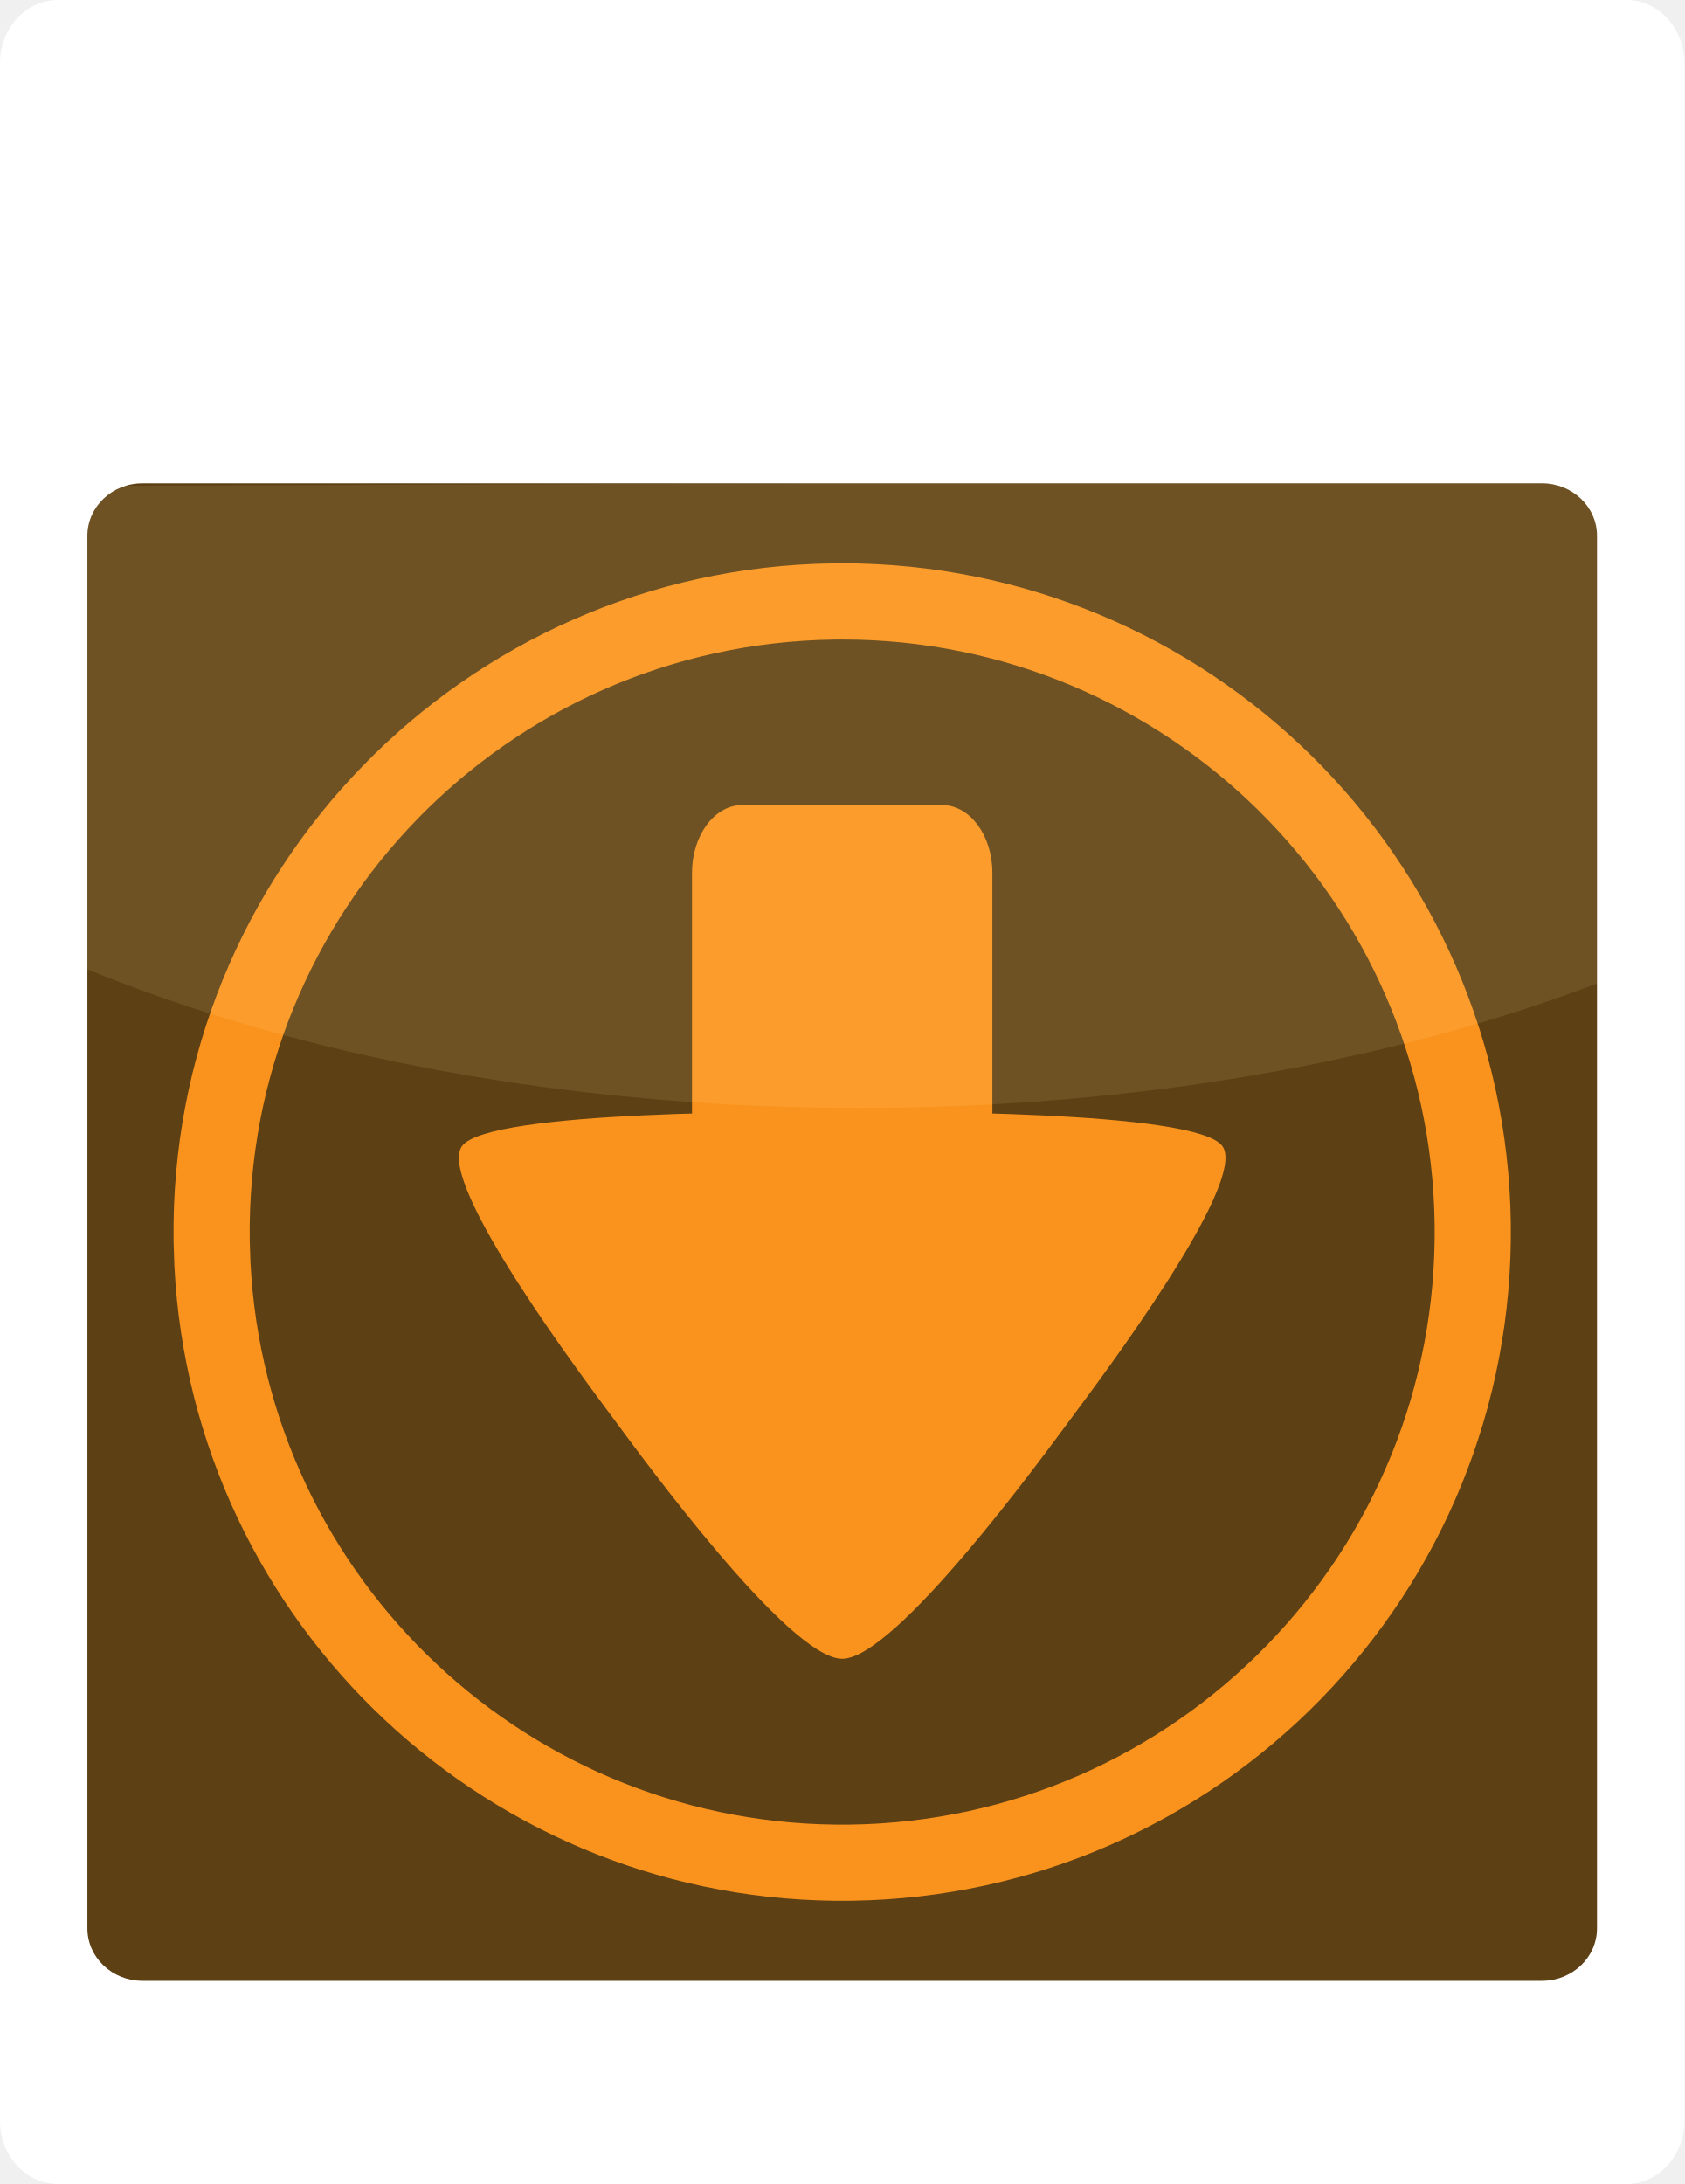
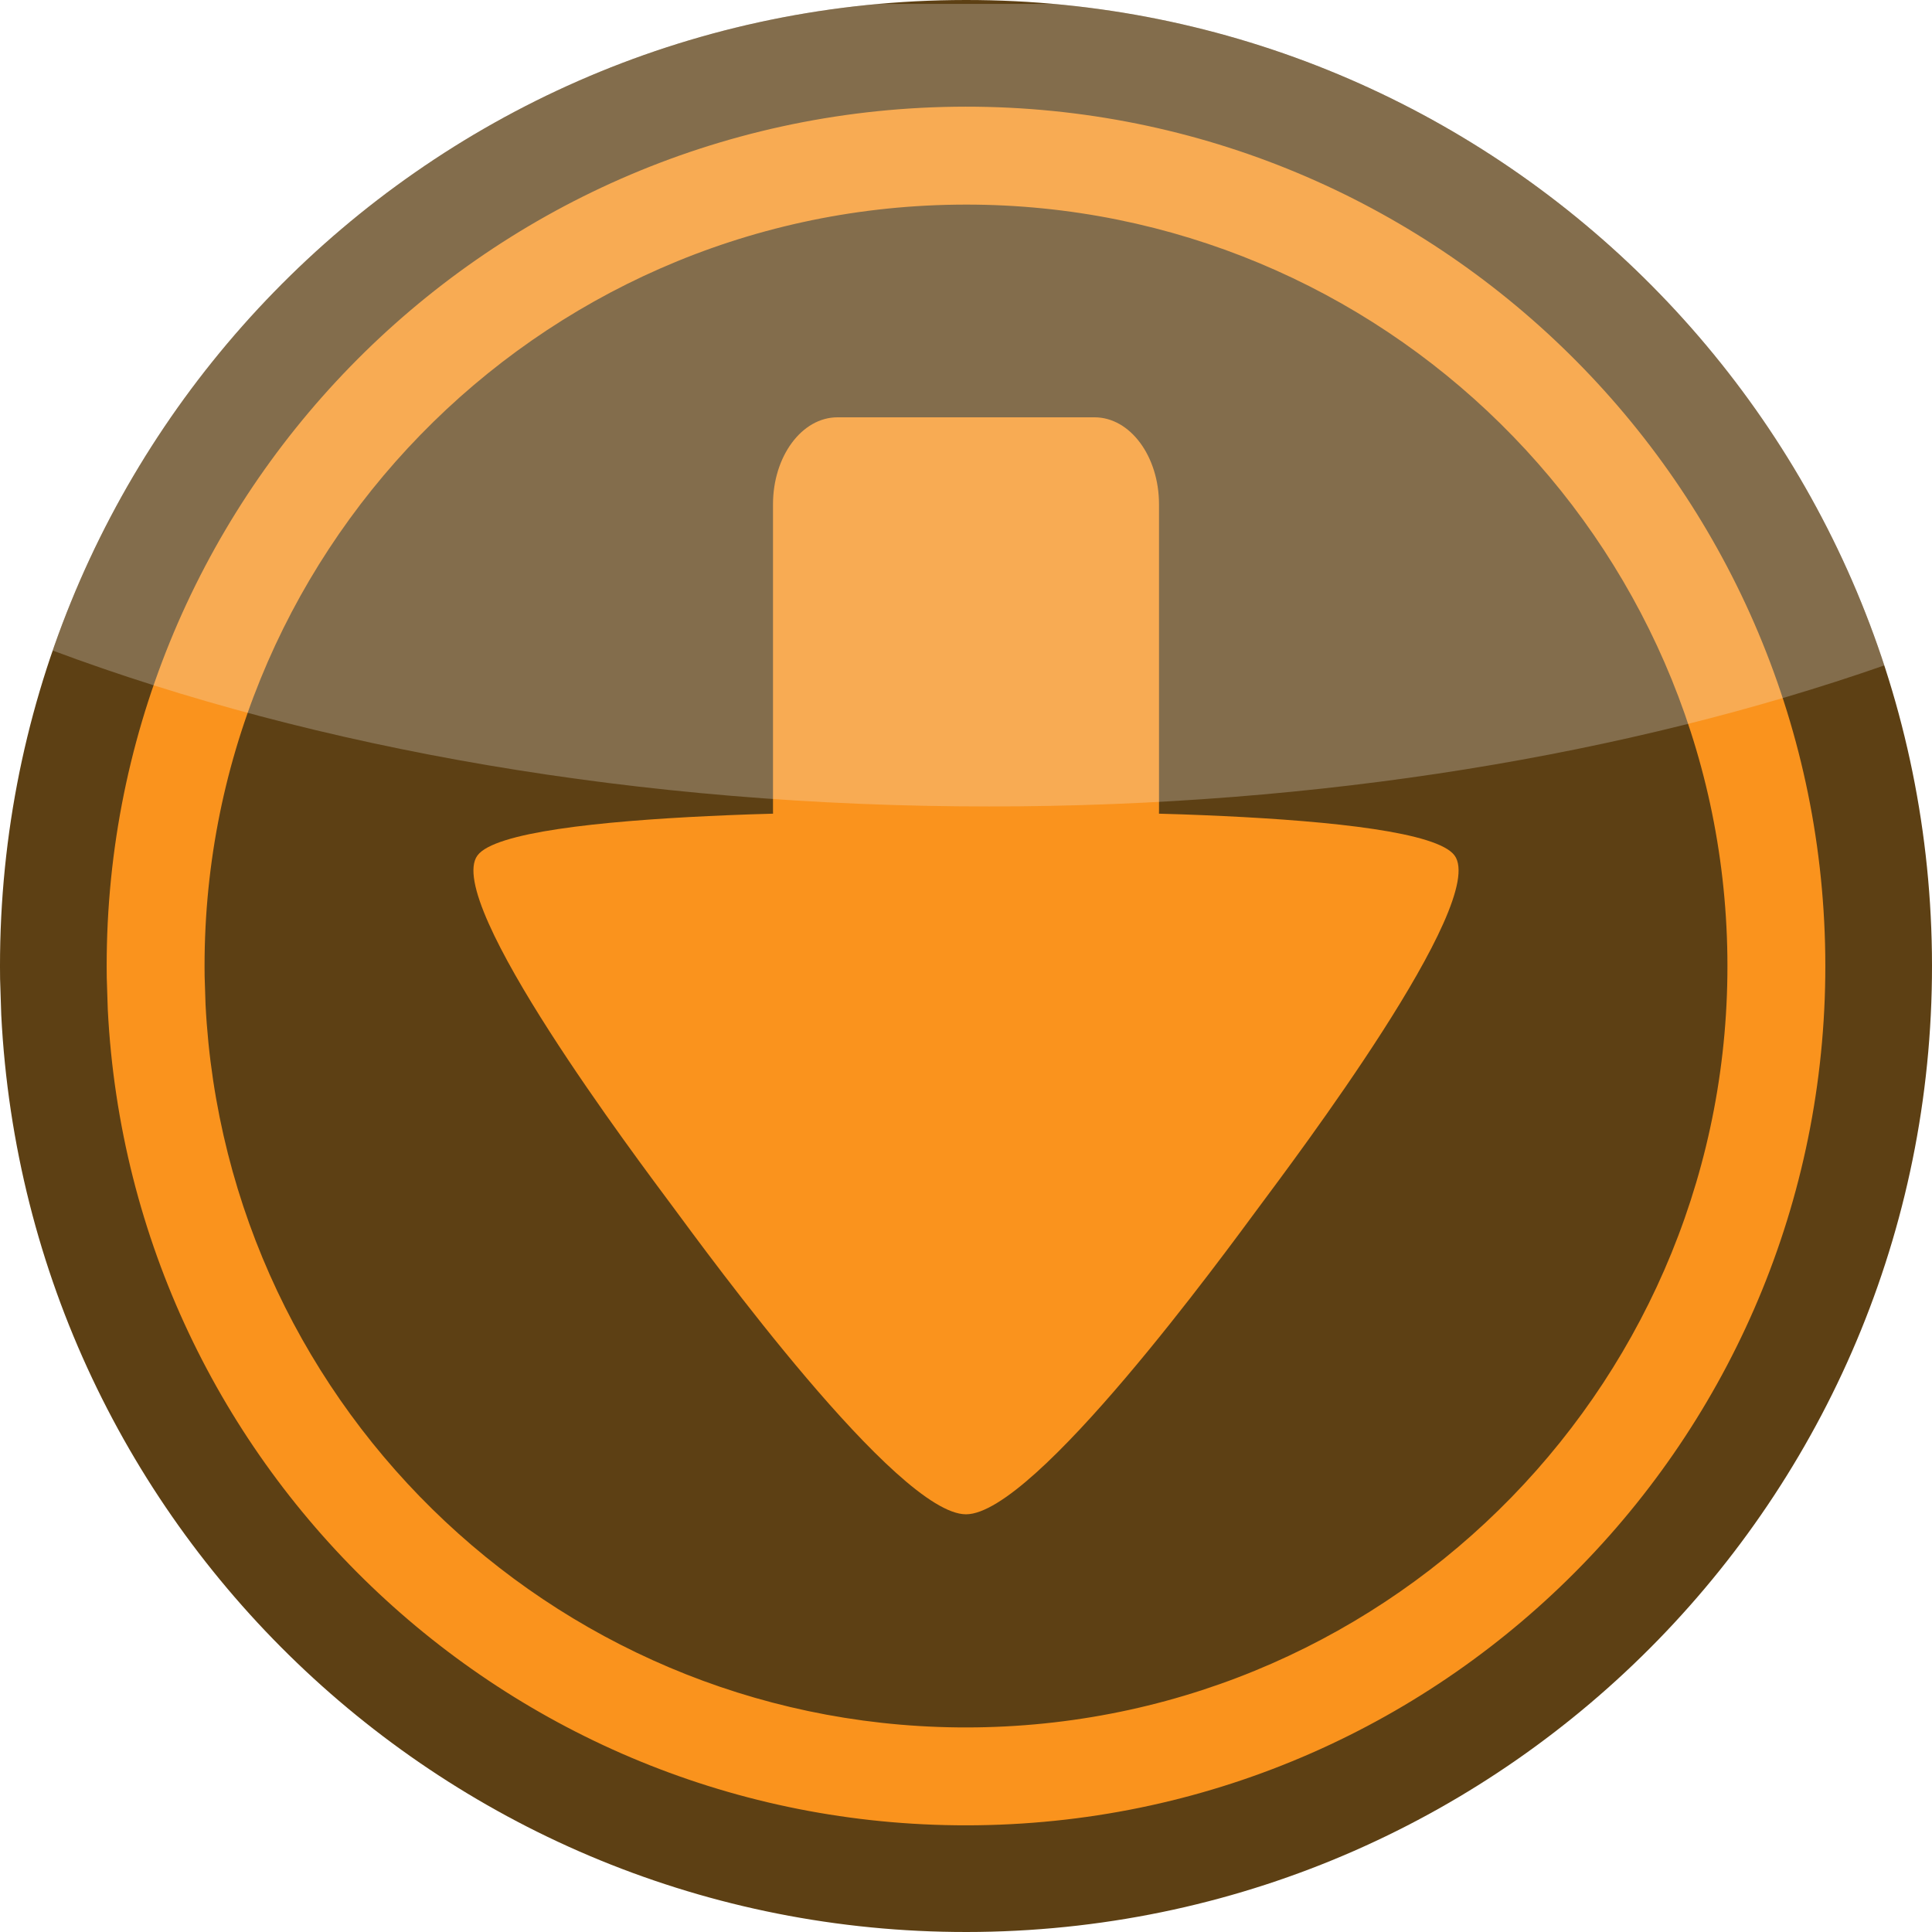
- <svg xmlns="http://www.w3.org/2000/svg" xmlns:ns1="http://www.openswatchbook.org/uri/2009/osb" xmlns:xlink="http://www.w3.org/1999/xlink" id="svg3586" version="1.1" width="1765.773" height="2289.294">
+ <svg xmlns="http://www.w3.org/2000/svg" xmlns:ns1="http://www.openswatchbook.org/uri/2009/osb" xmlns:xlink="http://www.w3.org/1999/xlink" id="svg3586" version="1.1" width="1576" height="1576">
  <defs id="defs3590">
    <linearGradient id="linearGradient5862" ns1:paint="solid">
-       <stop style="stop-color:#ffeeaa;stop-opacity:1;" offset="0" id="stop5864" />
+       <stop style="stop-color:#f2f2f2;stop-opacity:1;" offset="0" id="stop5864" />
    </linearGradient>
    <linearGradient xlink:href="#linearGradient5862" id="linearGradient6006" gradientUnits="userSpaceOnUse" x1="-538.033" y1="372.137" x2="2049.618" y2="372.137" gradientTransform="matrix(1,0,0,1.252447,97.14254,174.6221)" />
    <linearGradient xlink:href="#linearGradient5862" id="linearGradient6144" gradientUnits="userSpaceOnUse" gradientTransform="matrix(1,0,0,1.252447,145.9453,365.3966)" x1="-538.033" y1="372.137" x2="2049.618" y2="372.137" />
+     <linearGradient xlink:href="#linearGradient5862" id="linearGradient3868" gradientUnits="userSpaceOnUse" gradientTransform="matrix(1,0,0,1.252447,51.0644,-138.0818)" x1="-538.033" y1="372.137" x2="2049.618" y2="372.137" />
  </defs>
-   <rect style="fill:#ffffff;fill-opacity:1;stroke:none" id="rect6037" width="1765.773" height="2289.294" x="0" y="0" rx="61.014" ry="66.074" />
-   <rect style="fill:#5d4014;fill-opacity:1;stroke:none" id="rect5937" width="1582.559" height="1569.693" x="91.607" y="506.644" rx="57.641" ry="55.062" />
-   <path style="fill:#fa931d;fill-opacity:1;stroke:none" d="m 882.553,590.493 c -3.016,0.002 -6.038,0.022 -9.062,0.062 -387.109,5.196 -696.727,323.235 -691.531,710.344 l 0.844,26.094 c 19.092,376.503 332.547,670.466 709.5,665.406 387.109,-5.196 696.696,-323.204 691.5,-710.312 -5.155,-384.084 -318.251,-691.883 -701.25,-691.594 z m 0.031,79.875 c 339.366,-0.257 616.807,272.453 621.375,612.781 4.604,343.008 -269.742,624.802 -612.75,629.406 -334.009,4.483 -611.739,-255.983 -628.656,-589.594 l -0.75,-23.125 c -4.604,-343.008 269.742,-624.802 612.75,-629.406 2.68,-0.036 5.359,-0.06 8.031,-0.062 z" id="path6137" />
-   <g id="g5941" transform="translate(132.8867,543.4438)">
+   <rect style="fill:#ffffff;fill-opacity:1;stroke:none" id="rect6037" width="1765.773" height="2289.294" x="-94.881" y="-503.478" rx="61.014" ry="66.074" />
+   <path id="path3863" d="M 787.631,2.2952412e-4 C 784.241,0.002 780.843,0.025 777.444,0.071 342.283,5.912 -5.769,363.429 0.072,798.59 l 0.948,29.333 C 22.483,1251.162 374.847,1581.616 798.591,1575.928 1233.752,1570.086 1581.769,1212.604 1575.928,777.443 1570.132,345.681 1218.171,-0.325 787.631,2.2952412e-4 z" style="fill:#5d4014;fill-opacity:1;stroke:none" />
+   <path style="fill:#fa931d;fill-opacity:1;stroke:none" d="m 787.672,87.015 c -3.016,0.002 -6.038,0.022 -9.062,0.062 C 391.501,92.273 81.882,410.312 87.078,797.421 l 0.844,26.094 C 107.014,1200.018 420.469,1493.981 797.422,1488.921 1184.531,1483.725 1494.118,1165.717 1488.922,778.609 1483.766,394.524 1170.67,86.725 787.672,87.015 z m 0.031,79.875 C 1127.069,166.633 1404.51,439.343 1409.078,779.671 1413.682,1122.679 1139.336,1404.473 796.328,1409.077 462.319,1413.561 184.589,1153.094 167.672,819.484 l -0.75,-23.125 c -4.604,-343.008 269.742,-624.802 612.75,-629.406 2.68,-0.036 5.359,-0.06 8.031,-0.062 z" id="path6137" />
+   <g id="g5941" transform="translate(38.00577,39.96532)">
    <path transform="matrix(1.70856,0,0,1.330378,3557.386,2779.246)" d="m -1643.13,-1190.596 c -32.871,0 -123.511,-160.062 -139.947,-188.529 -16.436,-28.467 -109.733,-186.995 -93.298,-215.462 16.436,-28.467 200.373,-26.933 233.244,-26.933 32.871,0 216.809,-1.534 233.244,26.933 16.436,28.467 -76.862,186.995 -93.298,215.462 -16.436,28.467 -107.076,188.529 -139.947,188.529 z" id="path4372" style="fill:#fa931d;fill-opacity:1;stroke:none" />
    <rect ry="70.997" rx="52.585" y="300.451" x="592.557" height="392.043" width="314.885" id="rect4388" style="fill:#fa931d;fill-opacity:1;stroke:none" />
  </g>
-   <path style="opacity:0.109;fill:url(#linearGradient6144);fill-opacity:1;stroke:none" d="m 838.115,506.65 -706.469,2.594 c -23.266,7.079 -40.031,27.838 -40.031,52.469 l 0,454.344 c 221.853,90.918 503.653,145.281 810.062,145.281 289.567,0 556.909,-48.506 772.5,-130.438 l 0,-469.187 c 0,-30.504 -25.723,-55.062 -57.656,-55.062 l -778.406,0 z" id="path4418" />
-   <flowRoot xml:space="preserve" id="flowRoot6027" style="font-size:350px;font-style:normal;font-variant:normal;font-weight:normal;font-stretch:normal;text-align:start;line-height:125%;letter-spacing:0px;word-spacing:0px;writing-mode:lr-tb;text-anchor:start;fill:#5d4014;fill-opacity:1;stroke:#5d4014;stroke-opacity:1;font-family:Sans;-inkscape-font-specification:Sans" transform="translate(-143.5494,-104.2012)">
-     <flowRegion id="flowRegion6029">
-       <rect id="rect6031" width="2269.329" height="862.922" x="155.282" y="112.264" style="font-size:350px;font-style:normal;font-variant:normal;font-weight:normal;font-stretch:normal;text-align:start;line-height:125%;writing-mode:lr-tb;text-anchor:start;fill:#5d4014;fill-opacity:1;stroke:#5d4014;stroke-opacity:1;font-family:Sans;-inkscape-font-specification:Sans" />
-     </flowRegion>
-     <flowPara id="flowPara6035" style="font-size:350px;font-style:normal;font-variant:normal;font-weight:normal;font-stretch:normal;text-align:start;line-height:125%;writing-mode:lr-tb;text-anchor:start;font-family:Sans;-inkscape-font-specification:Sans">Download</flowPara>
-   </flowRoot>
+   <path style="opacity:0.25;fill:url(#linearGradient3868);fill-opacity:1;stroke:none" d="m 743.244,3.178 -27.438,0.094 C 401.792,31.823 141.983,244.148 42.994,530.678 c 214.181,79.985 478.318,127.188 763.813,127.188 270.954,0 522.436,-42.476 730.281,-115.063 C 1440.927,248.731 1176.696,31.588 859.213,3.178 l -115.969,0 z" id="path4418" />
</svg>
